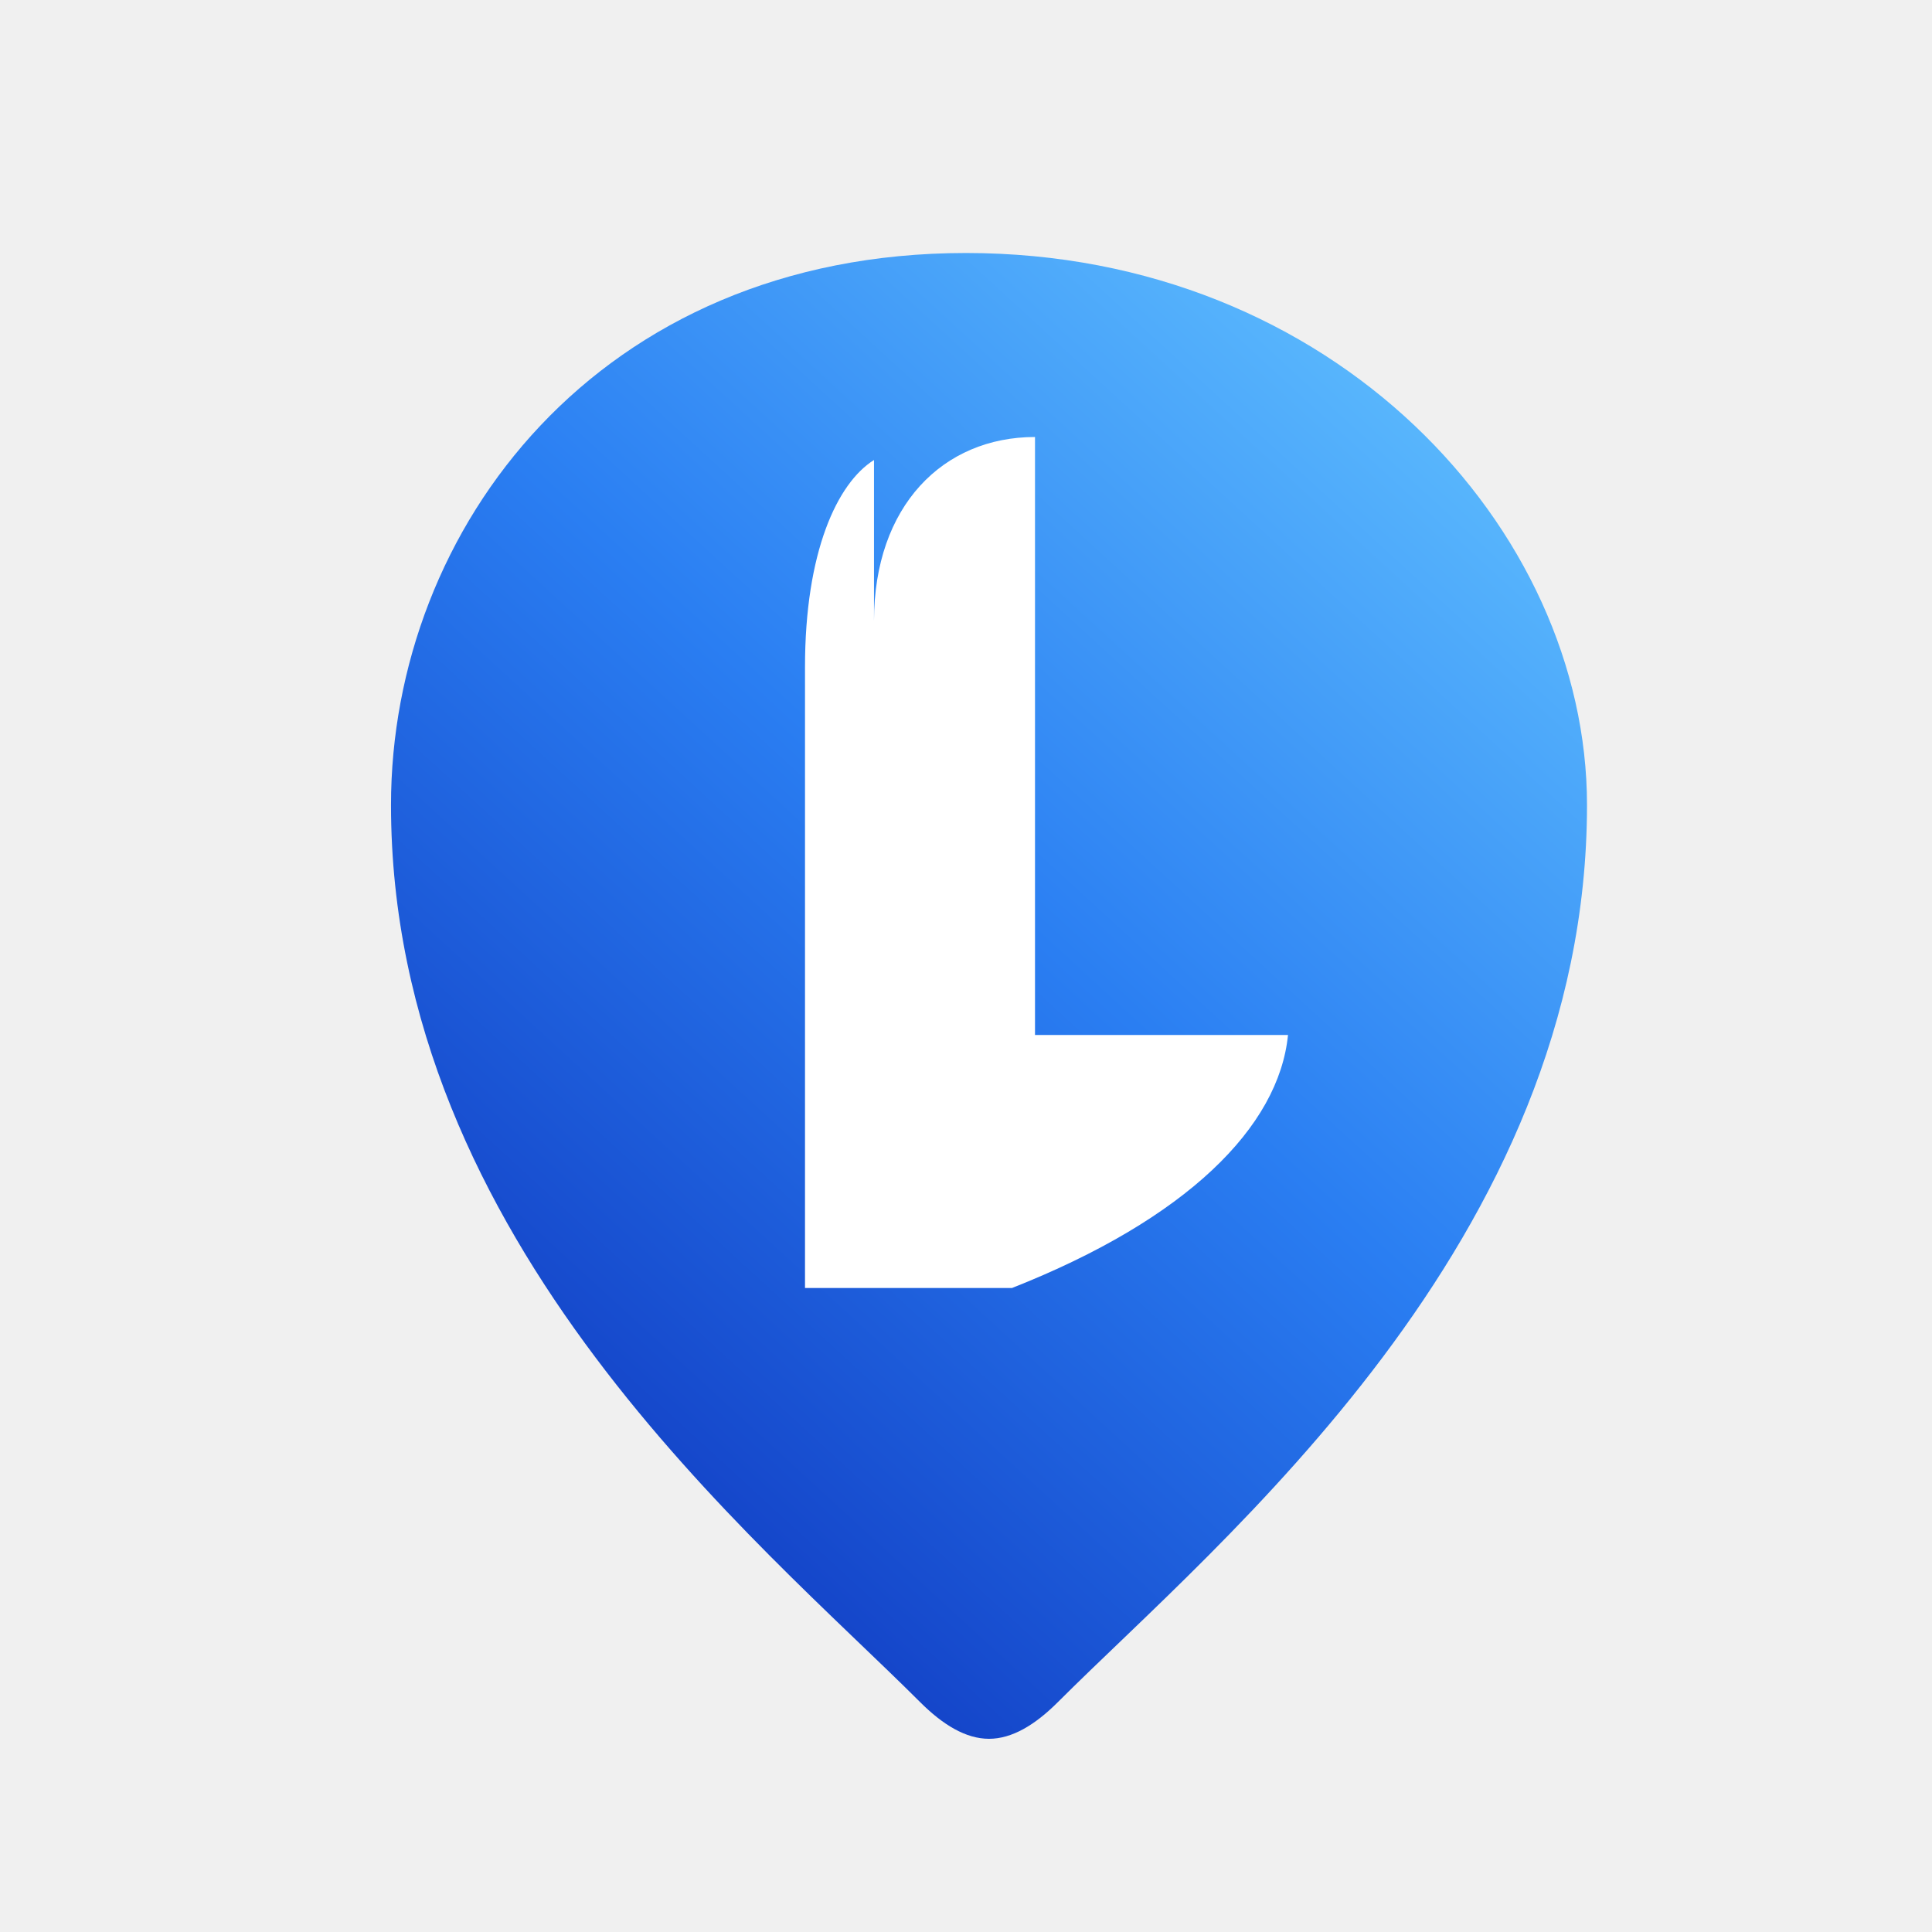
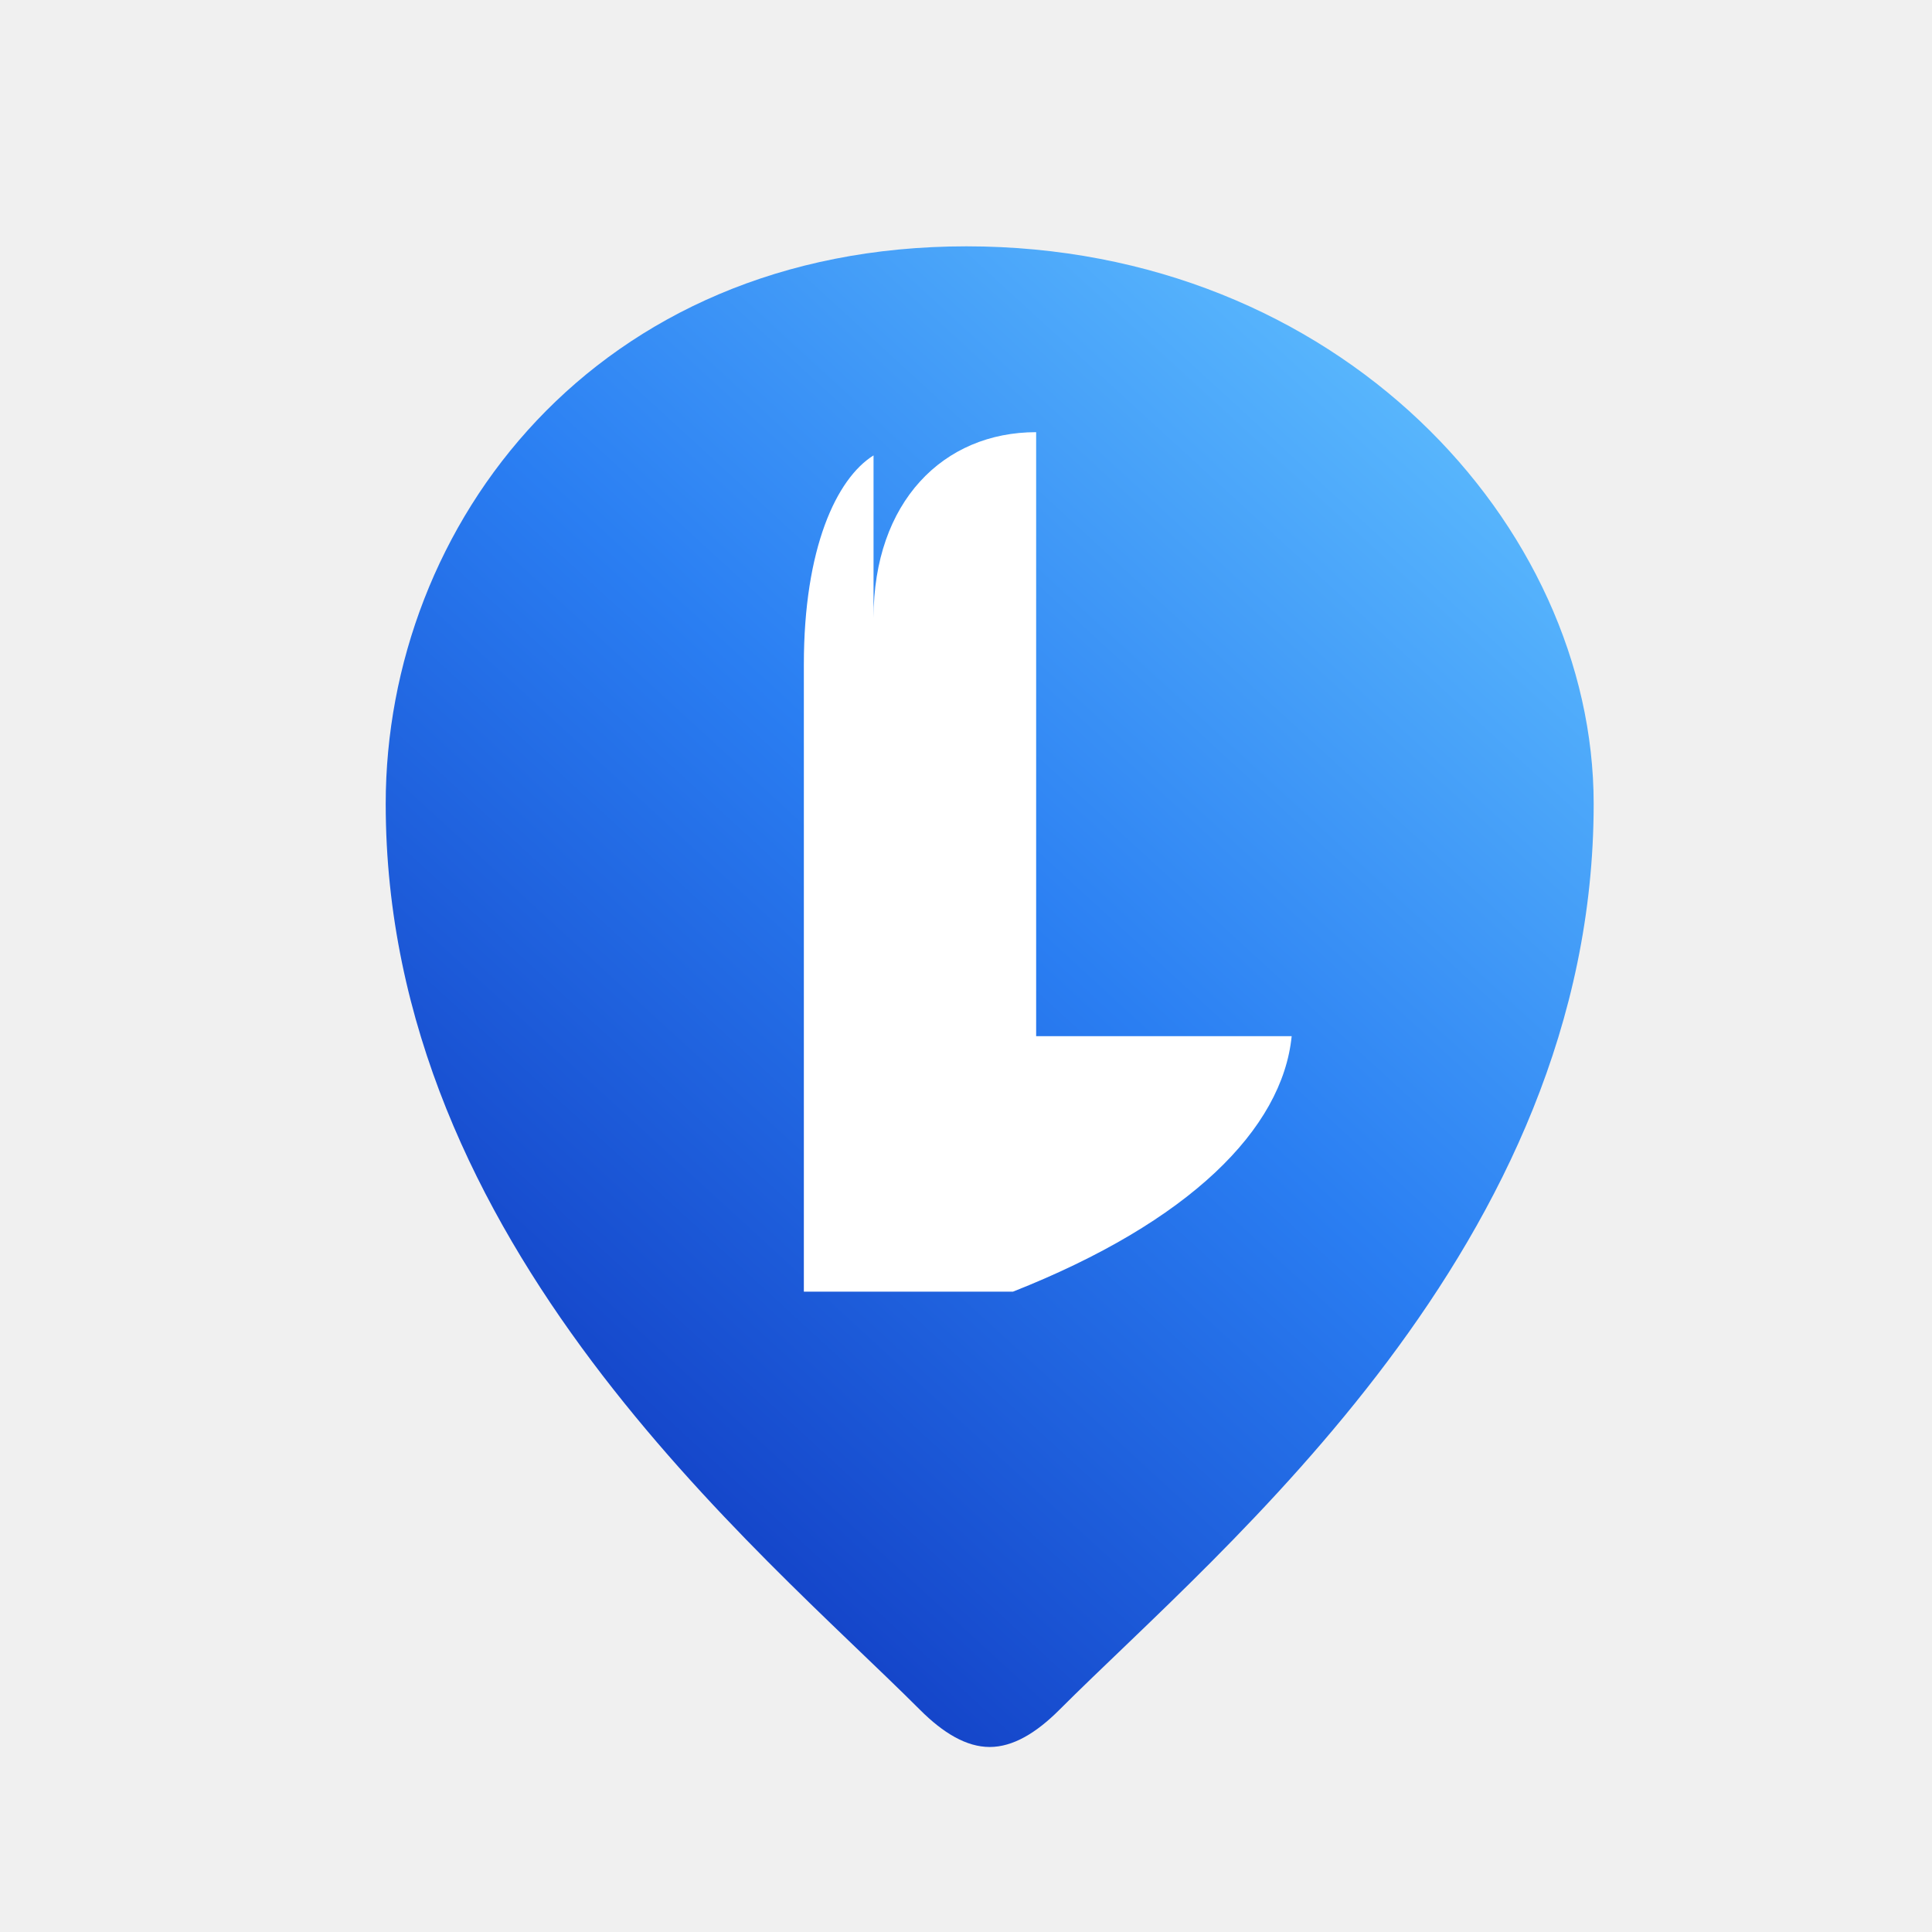
<svg xmlns="http://www.w3.org/2000/svg" width="110" height="110" viewBox="0 0 420 420" fill="none">
  <defs>
    <linearGradient id="pinGradientMark" x1="330" y1="70" x2="110" y2="310" gradientUnits="userSpaceOnUse">
      <stop offset="0%" stop-color="#62C2FF" />
      <stop offset="52%" stop-color="#2A7EF2" />
      <stop offset="100%" stop-color="#123FC5" />
    </linearGradient>
  </defs>
-   <path d="M210 55        C130 55 85 115 85 175        C85 270 165 335 200 370        C205 375 210 378 215 378        C220 378 225 375 230 370        C265 335 345 270 345 175        C345 115 290 55 210 55Z" fill="url(#pinGradientMark)" />
-   <path d="M190 135        C190 110 205 95 225 95        L225 225        L280 225        C278 245 258 265 220 280        L175 280        L175 145        C175 120 182 105 190 100Z" fill="white" />
+   <g transform="translate(-2,-2) scale(1.01)">
+     <path d="M210 55          C130 55 85 115 85 175          C85 270 165 335 200 370          C205 375 210 378 215 378          C220 378 225 375 230 370          C265 335 345 270 345 175          C345 115 290 55 210 55Z" fill="url(#pinGradientMark)" />
+     <path d="M190 135          C190 110 205 95 225 95          L225 225          L280 225          C278 245 258 265 220 280          L175 280          L175 145          C175 120 182 105 190 100Z" fill="white" />
+   </g>
</svg>
